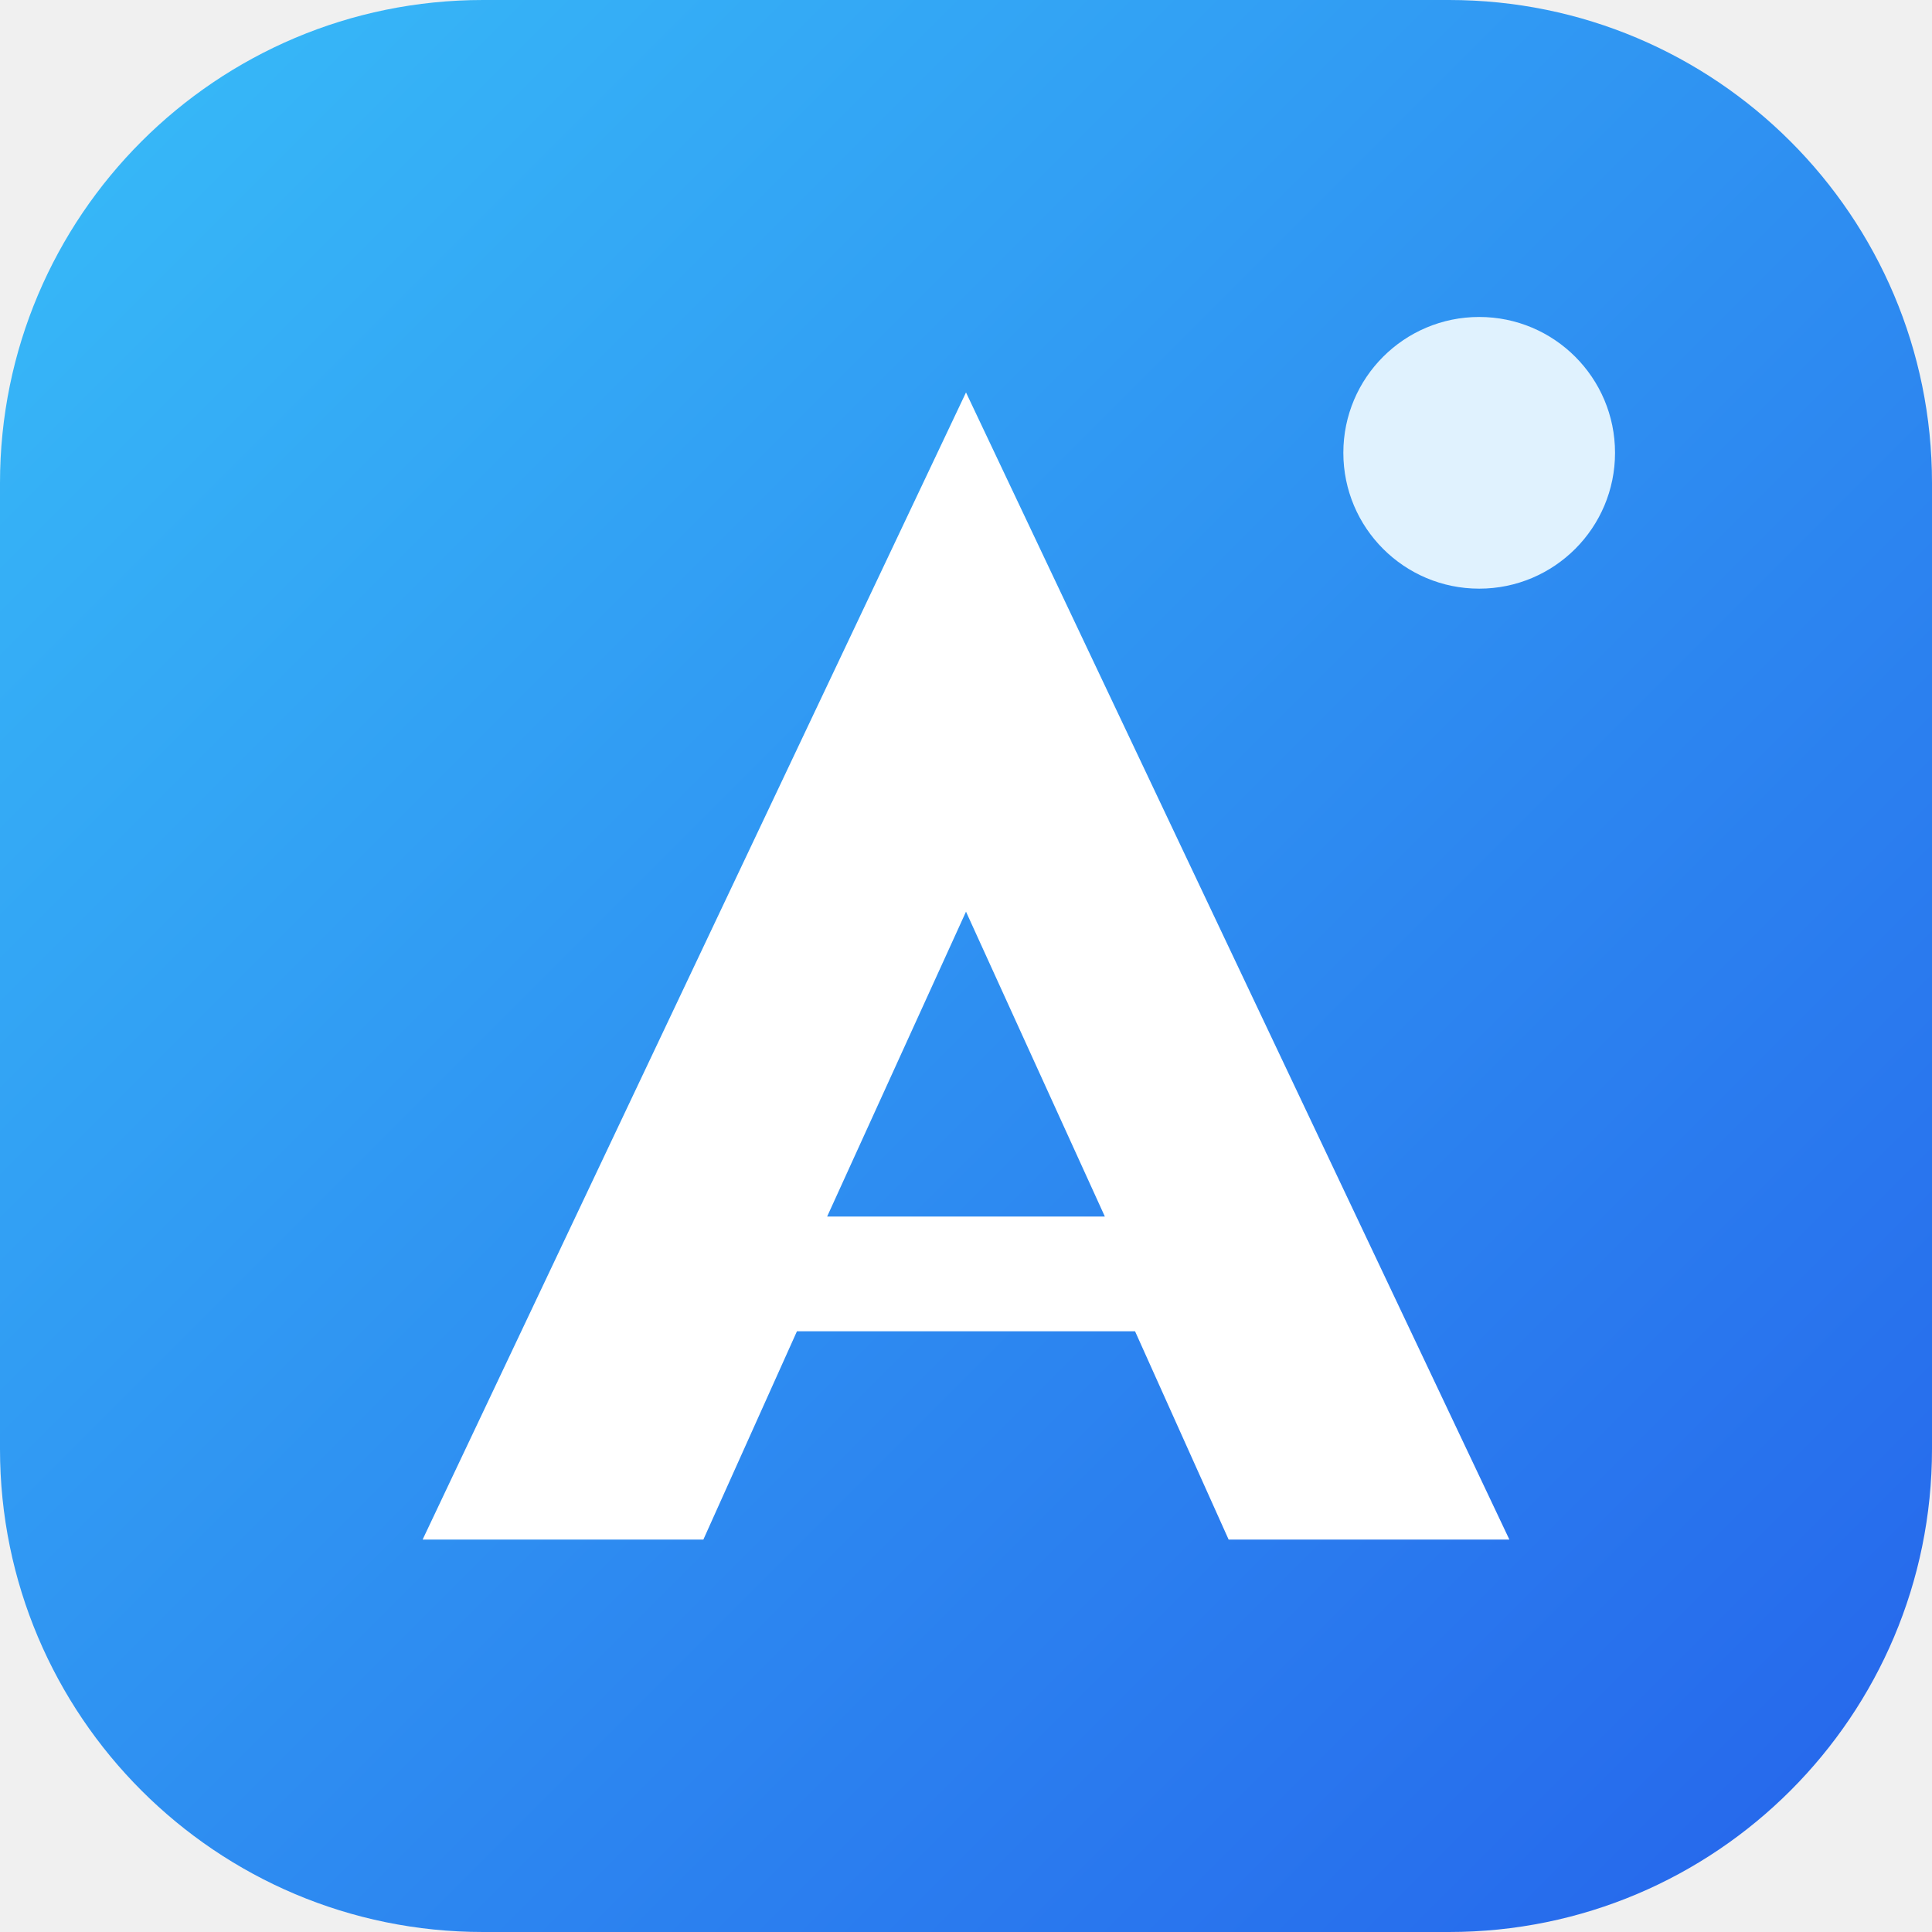
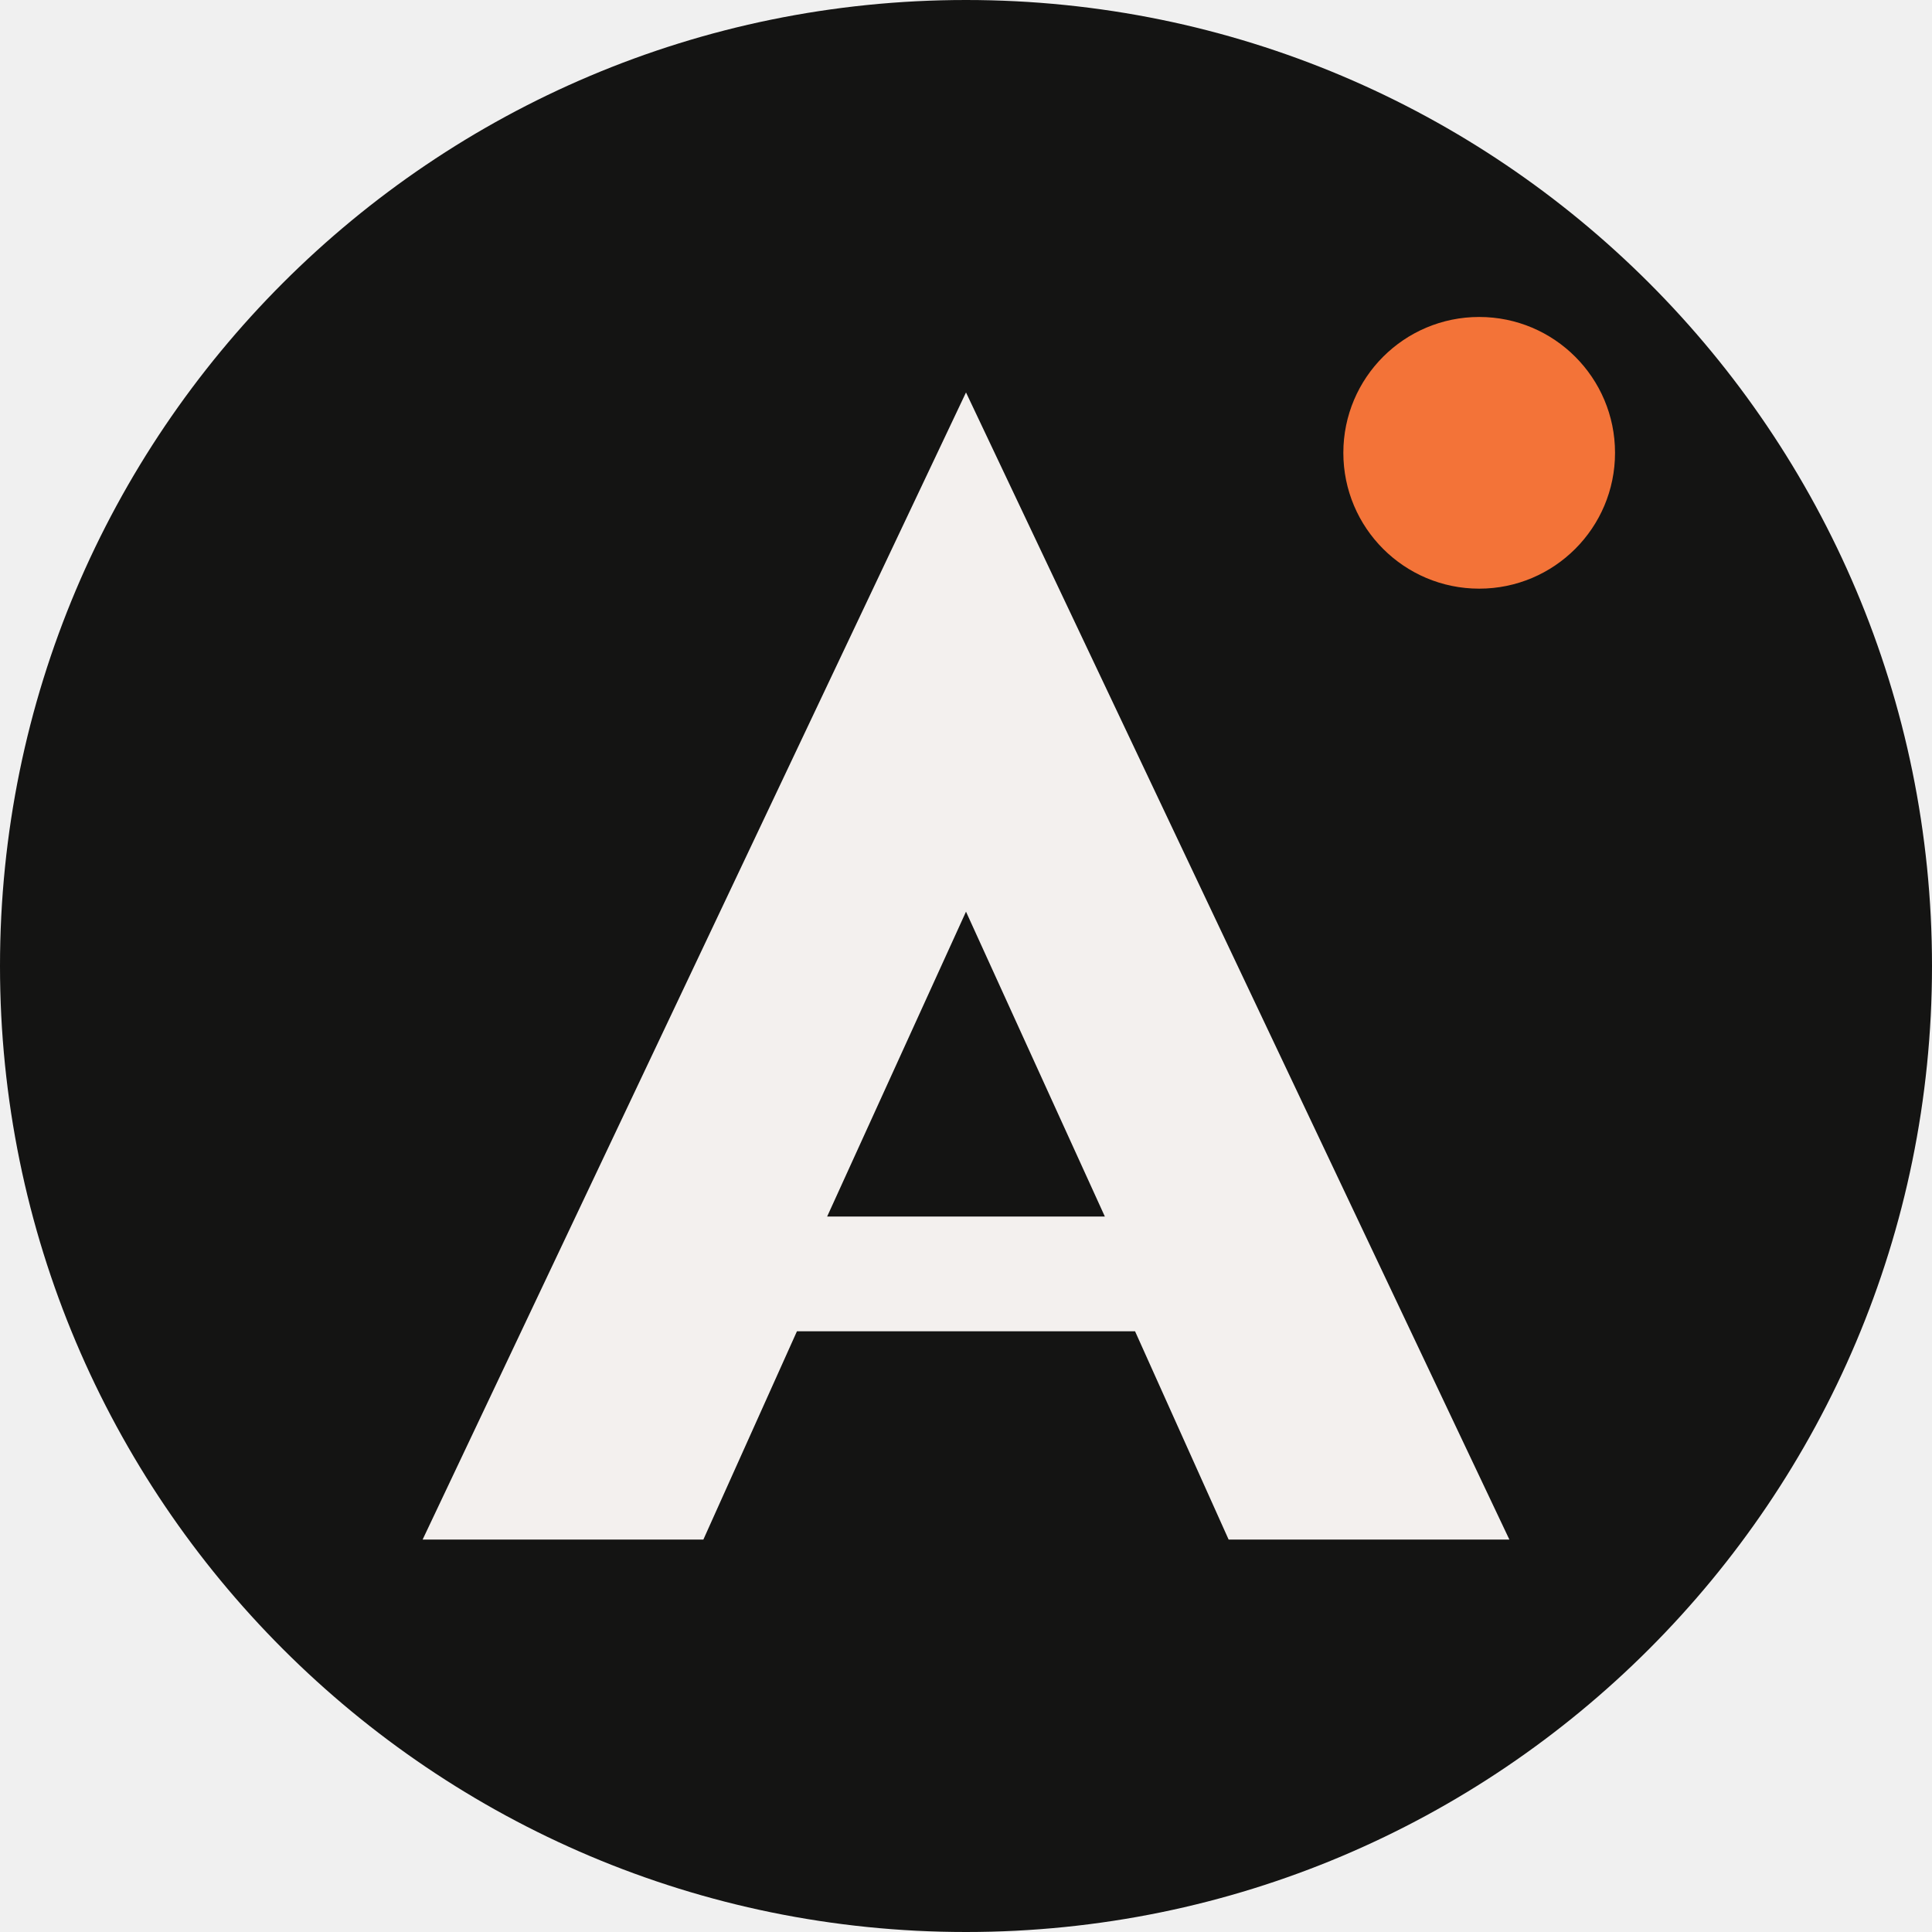
<svg xmlns="http://www.w3.org/2000/svg" viewBox="0 0 64 64">
-   <defs>
-     <linearGradient id="fondo" x1="0" y1="0" x2="1" y2="1">
-       <stop offset="0" stop-color="#38bdf8" />
-       <stop offset="1" stop-color="#2563eb" />
-     </linearGradient>
-   </defs>
-   <rect width="64" height="64" rx="16" fill="url(#fondo)" />
-   <path fill="#ffffff" fill-rule="evenodd" d="M32 13 50 51h-9.3l-3.1-6.9H26.4L23.3 51H14L32 13Zm0 17.2-4.6 10.1h9.2L32 30.2Z" clip-rule="evenodd" />
-   <circle cx="49" cy="15" r="4.5" fill="#e0f2fe" />
+   <circle cx="32" cy="32" r="32" fill="#141413" />
+   <path fill="#f3f0ee" fill-rule="evenodd" d="M32 13 50 51h-9.3l-3.1-6.9H26.4L23.3 51H14L32 13Zm0 17.2-4.6 10.1h9.2L32 30.2Z" clip-rule="evenodd" />
+   <circle cx="49" cy="15" r="4.5" fill="#f37338" />
</svg>
